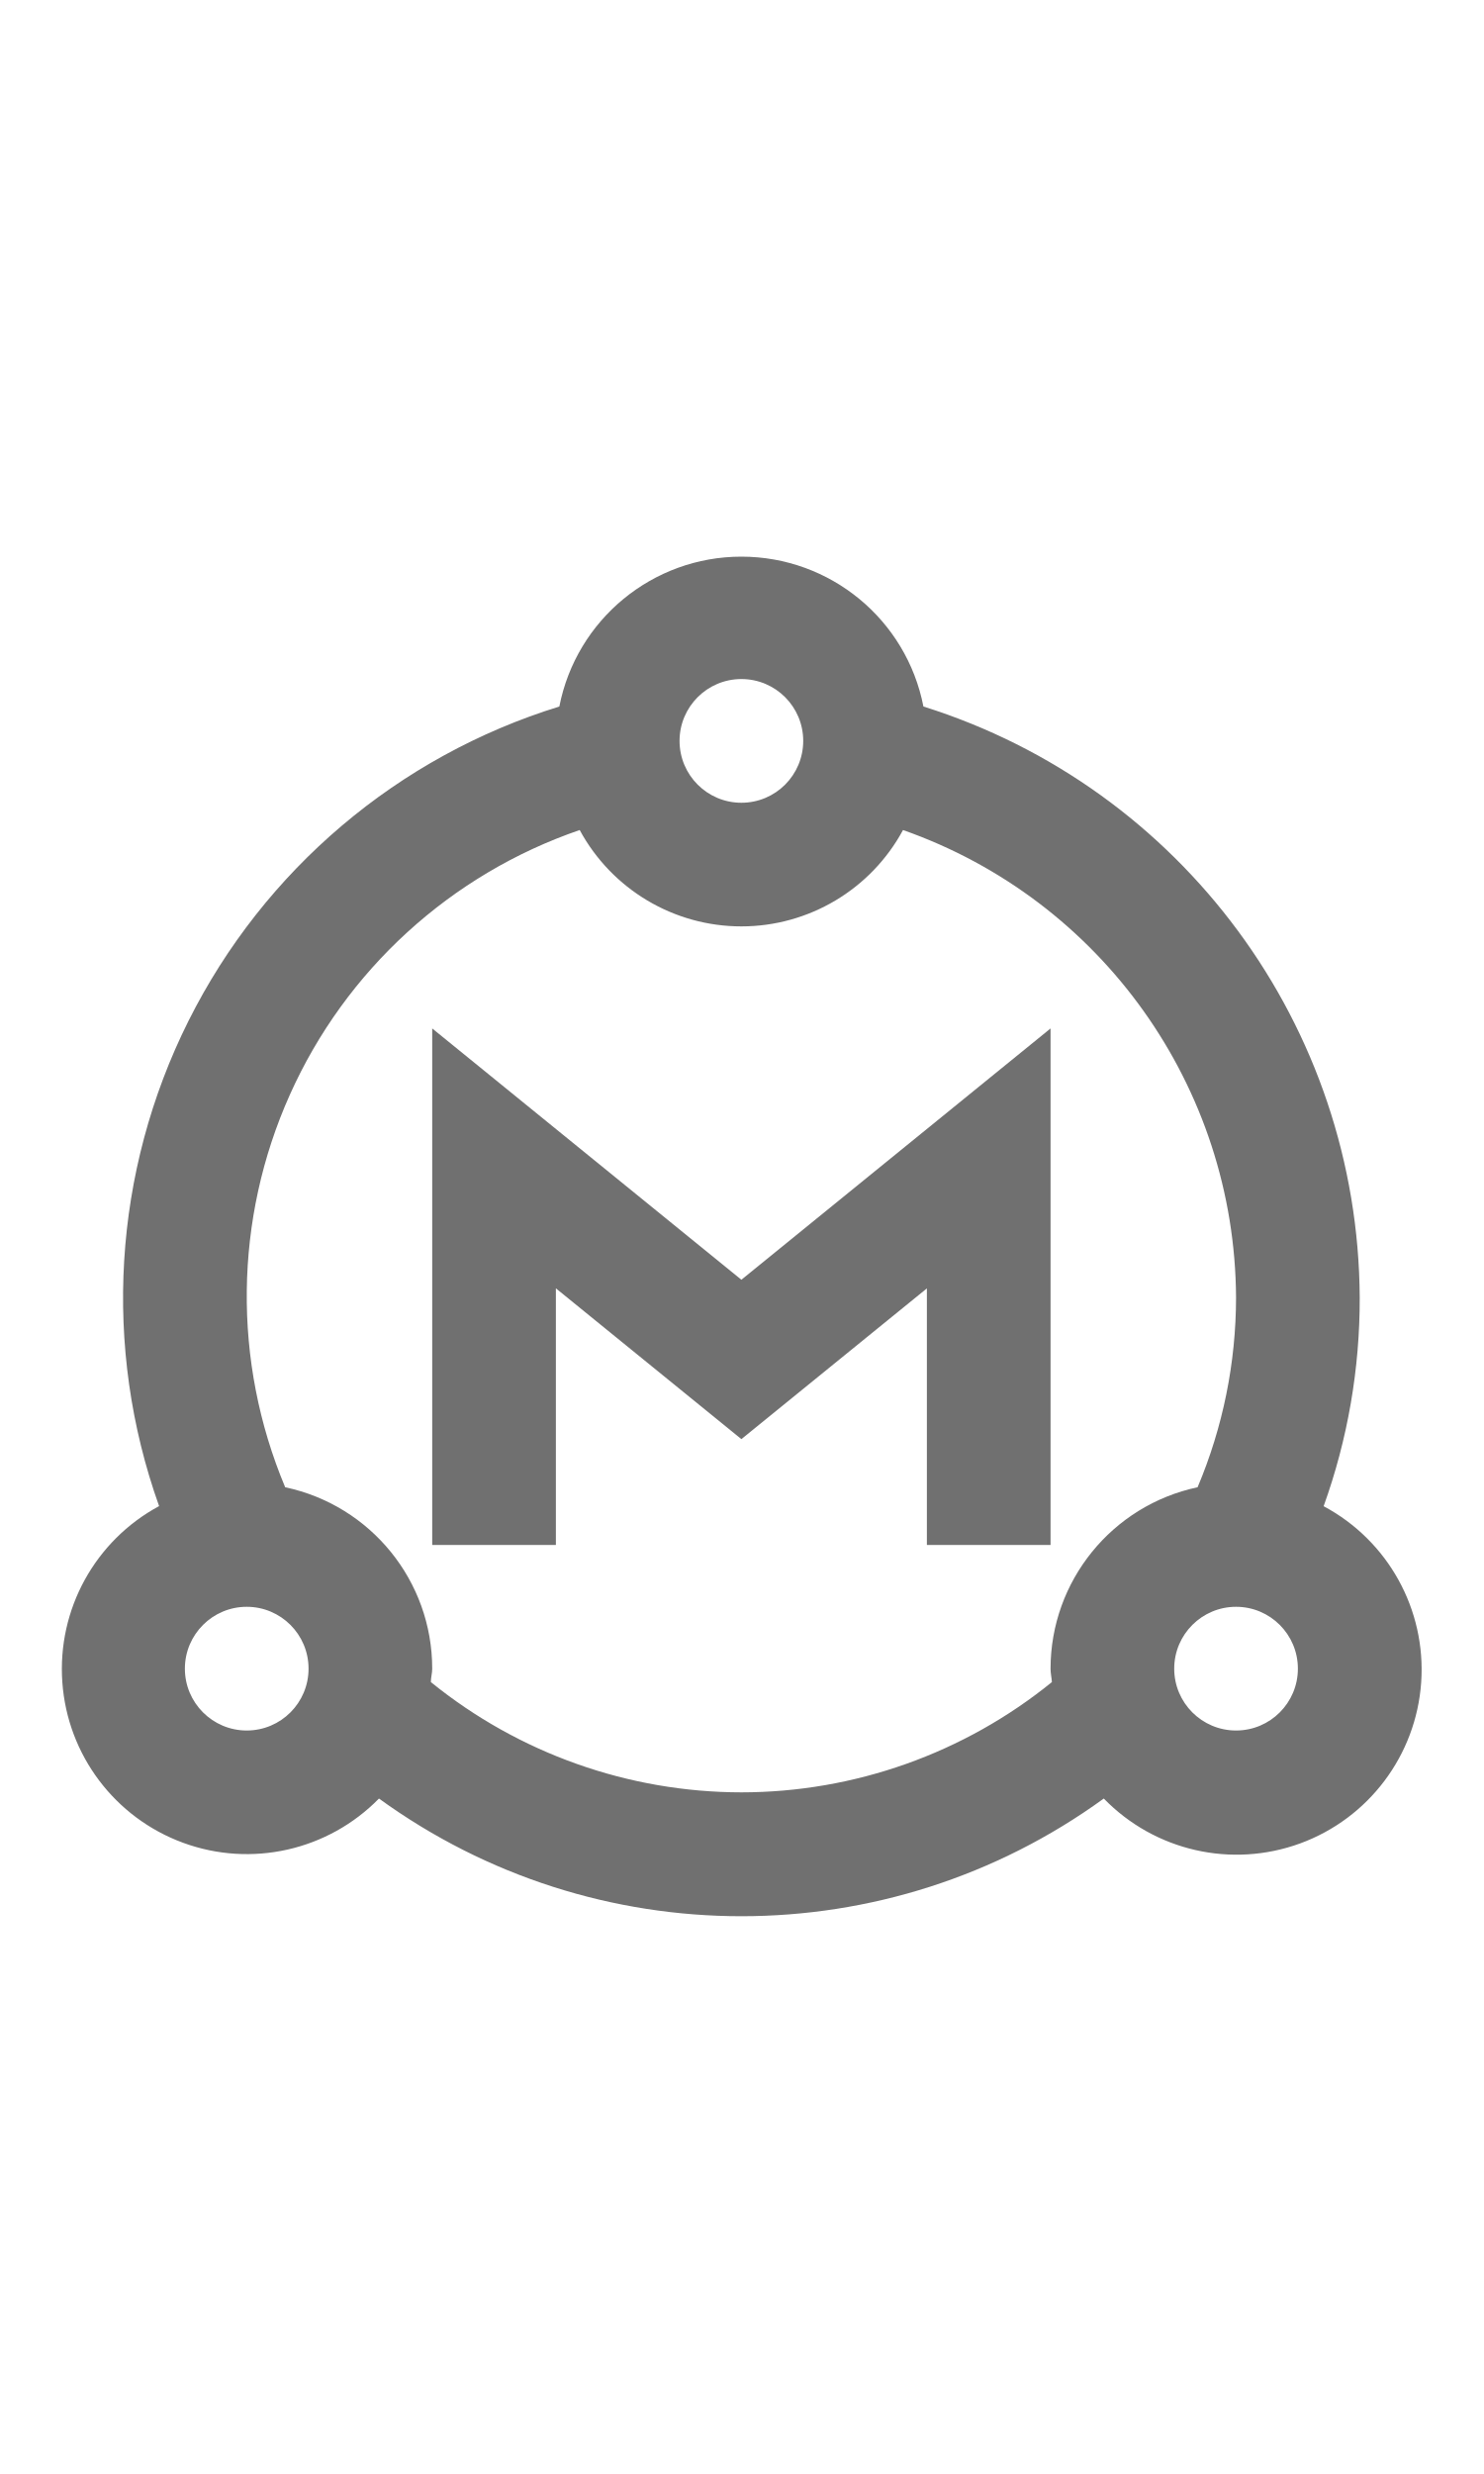
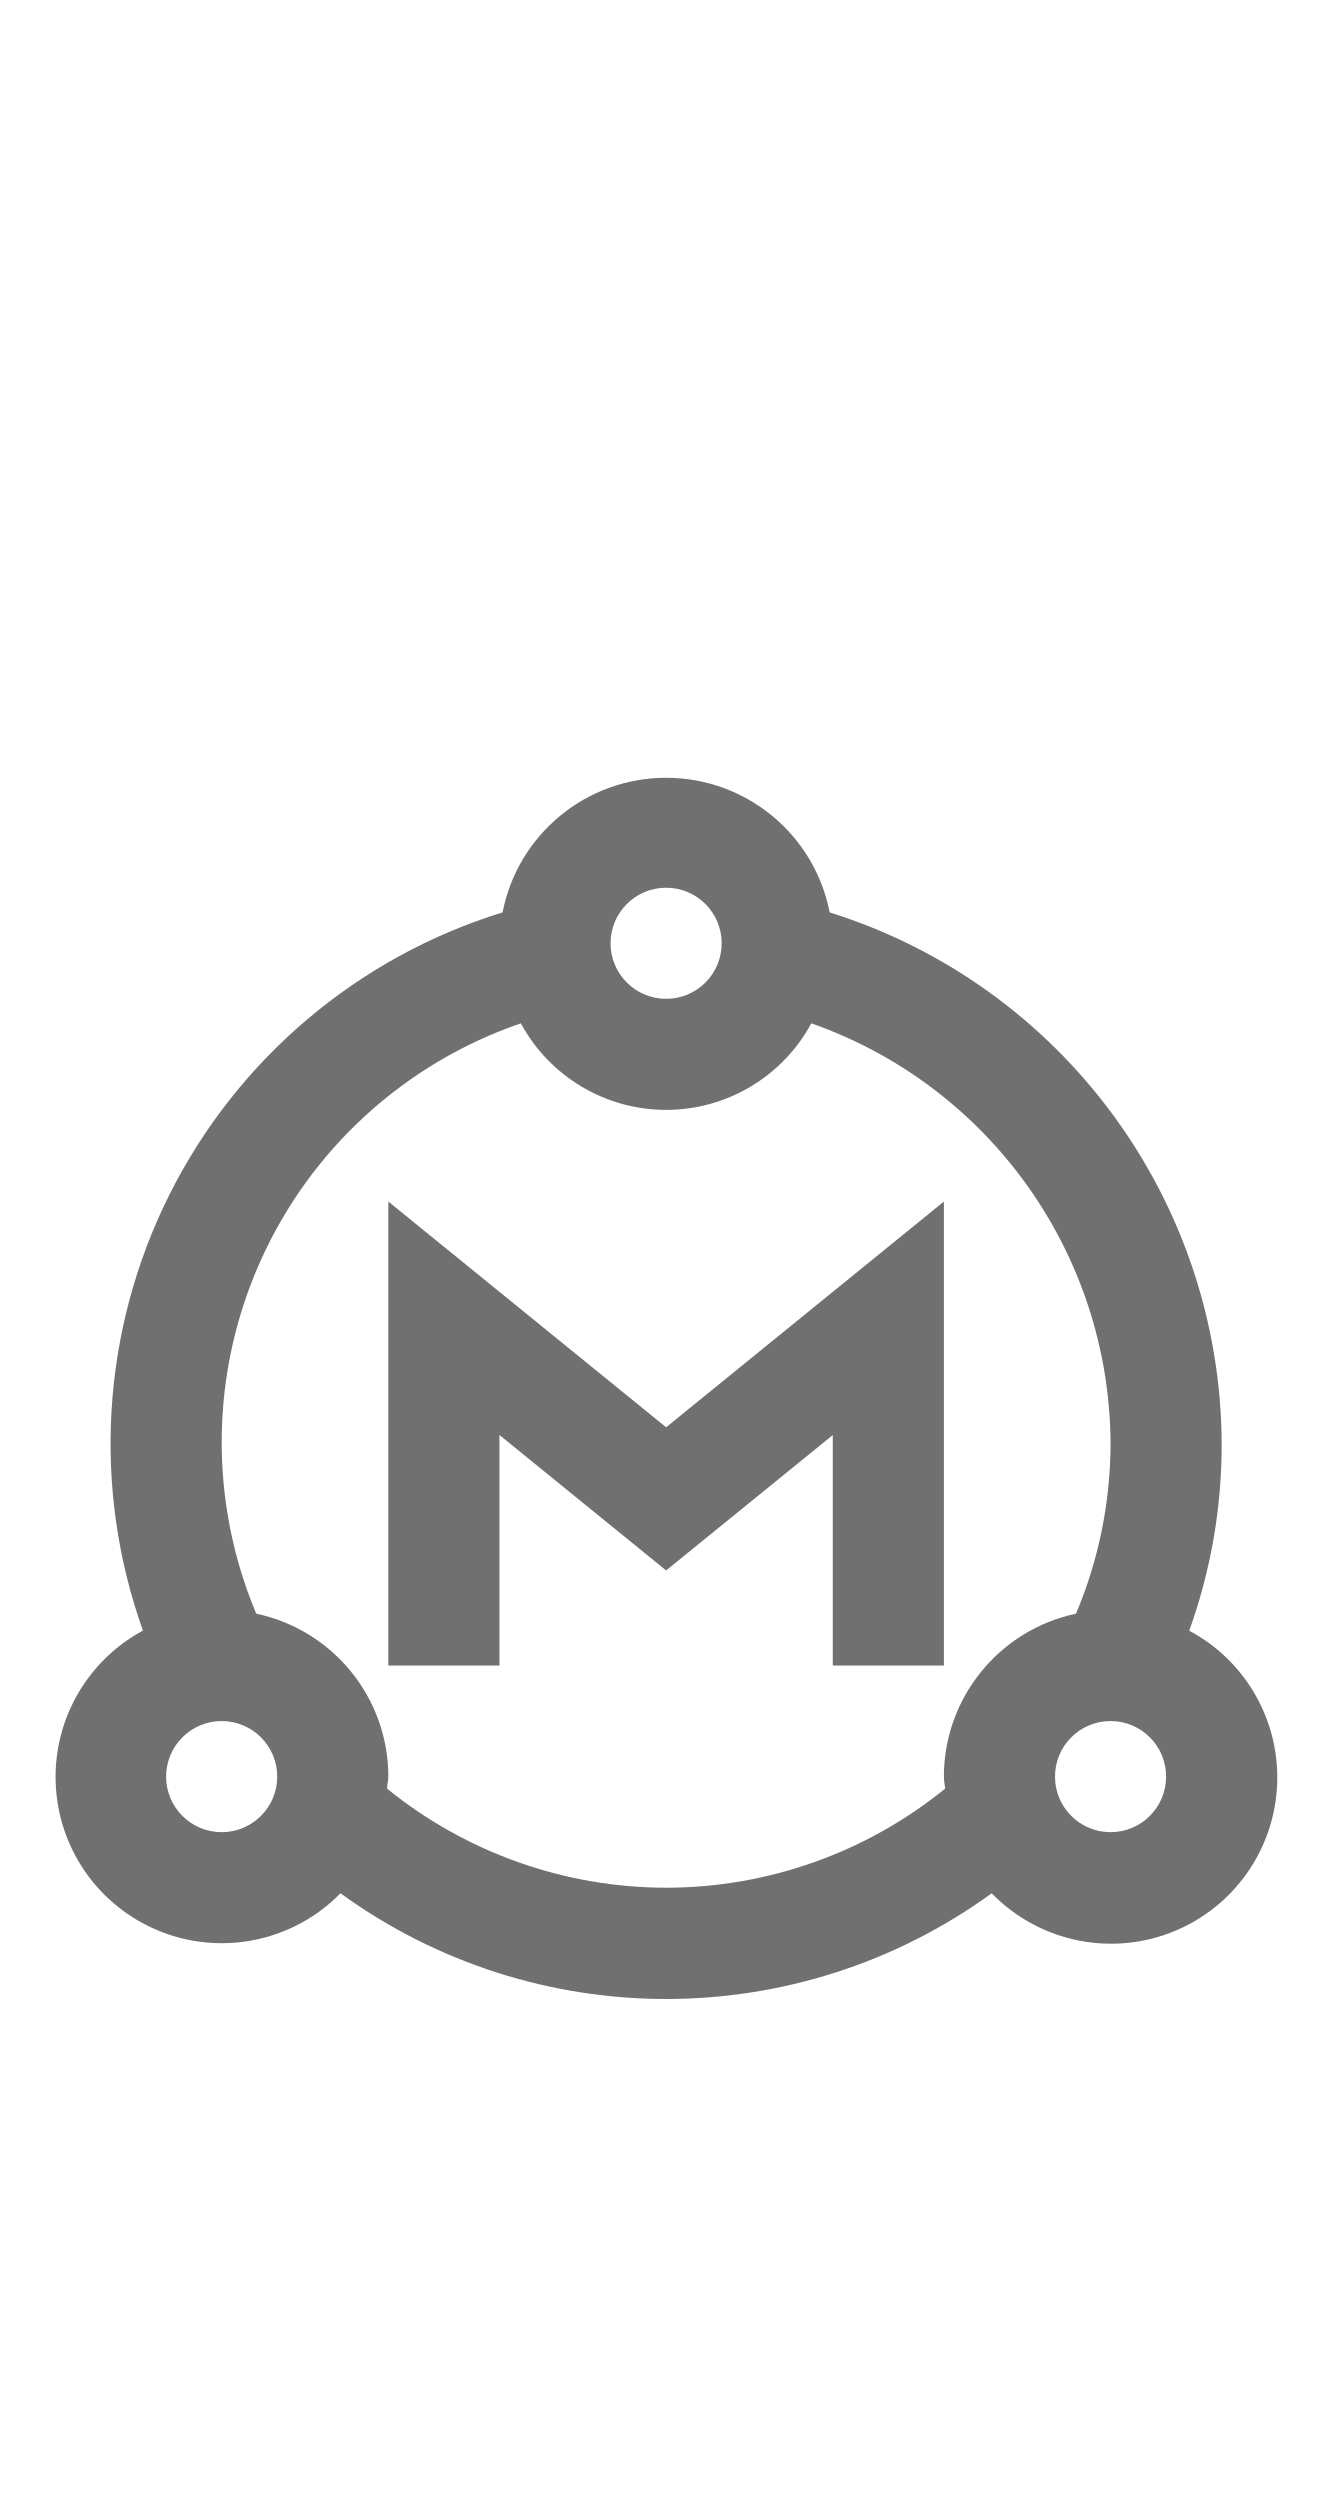
- <svg xmlns="http://www.w3.org/2000/svg" width="24px" height="40px" viewBox="0 0 24 40" version="1.1">
+ <svg xmlns="http://www.w3.org/2000/svg" width="24px" height="45px" viewBox="0 0 24 45" version="1.1">
  <g id="Page-1" stroke="none" stroke-width="1" fill="none" fill-rule="evenodd">
    <g id="ic-nav-master">
-       <rect id="Rectangle-Copy-3" x="0" y="0" width="24" height="40" />
-       <g transform="translate(1, 9)" fill="#707070" fill-rule="nonzero">
+       <rect id="Rectangle-Copy-3" x="0" y="0" width="24" height="45" />
+       <g transform="translate(1, 14)" fill="#707070" fill-rule="nonzero">
        <path d="M20.407,15.351 C20.796,14.269 20.993,13.128 20.99,11.979 C20.967,7.598 18.114,3.735 13.934,2.423 C13.659,1.015 12.425,-1.77635684e-15 10.99,-1.77635684e-15 C9.556,-1.77635684e-15 8.322,1.015 8.046,2.423 C5.438,3.228 3.271,5.064 2.049,7.505 C0.827,9.946 0.655,12.78 1.573,15.351 C0.537,15.909 -0.076,17.023 0.008,18.198 C0.091,19.372 0.855,20.388 1.96,20.794 C3.065,21.2 4.306,20.92 5.129,20.079 C8.625,22.616 13.356,22.616 16.851,20.079 C17.674,20.926 18.917,21.21 20.026,20.805 C21.135,20.399 21.902,19.38 21.984,18.202 C22.066,17.025 21.449,15.909 20.407,15.353 L20.407,15.351 Z M10.99,1.979 C11.543,1.979 11.99,2.427 11.99,2.979 C11.99,3.531 11.543,3.979 10.99,3.979 C10.438,3.979 9.99,3.531 9.99,2.979 C9.99,2.427 10.438,1.979 10.99,1.979 Z M2.99,18.979 C2.438,18.979 1.99,18.531 1.99,17.979 C1.99,17.427 2.438,16.979 2.99,16.979 C3.543,16.979 3.99,17.427 3.99,17.979 C3.99,18.531 3.543,18.979 2.99,18.979 Z M10.99,19.979 C9.162,19.977 7.389,19.348 5.968,18.196 C5.968,18.123 5.99,18.053 5.99,17.979 C5.99,16.563 4.998,15.34 3.612,15.046 C2.758,13.011 2.785,10.713 3.688,8.699 C4.59,6.685 6.288,5.136 8.375,4.42 C8.895,5.38 9.899,5.978 10.99,5.978 C12.081,5.978 13.085,5.38 13.604,4.42 C16.816,5.549 18.972,8.575 18.99,11.979 C18.989,13.033 18.778,14.075 18.368,15.046 C16.983,15.34 15.991,16.563 15.99,17.979 C15.99,18.053 16.007,18.123 16.012,18.196 C14.592,19.348 12.819,19.978 10.99,19.979 Z M18.99,18.979 C18.438,18.979 17.99,18.531 17.99,17.979 C17.99,17.427 18.438,16.979 18.99,16.979 C19.543,16.979 19.99,17.427 19.99,17.979 C19.99,18.531 19.543,18.979 18.99,18.979 Z" id="Path_18873" />
        <polygon id="Path_18874" points="15.99 15.979 15.99 7.628 10.99 11.691 5.99 7.628 5.99 15.979 7.99 15.979 7.99 11.83 10.99 14.268 13.99 11.831 13.99 15.979" />
      </g>
    </g>
  </g>
</svg>
